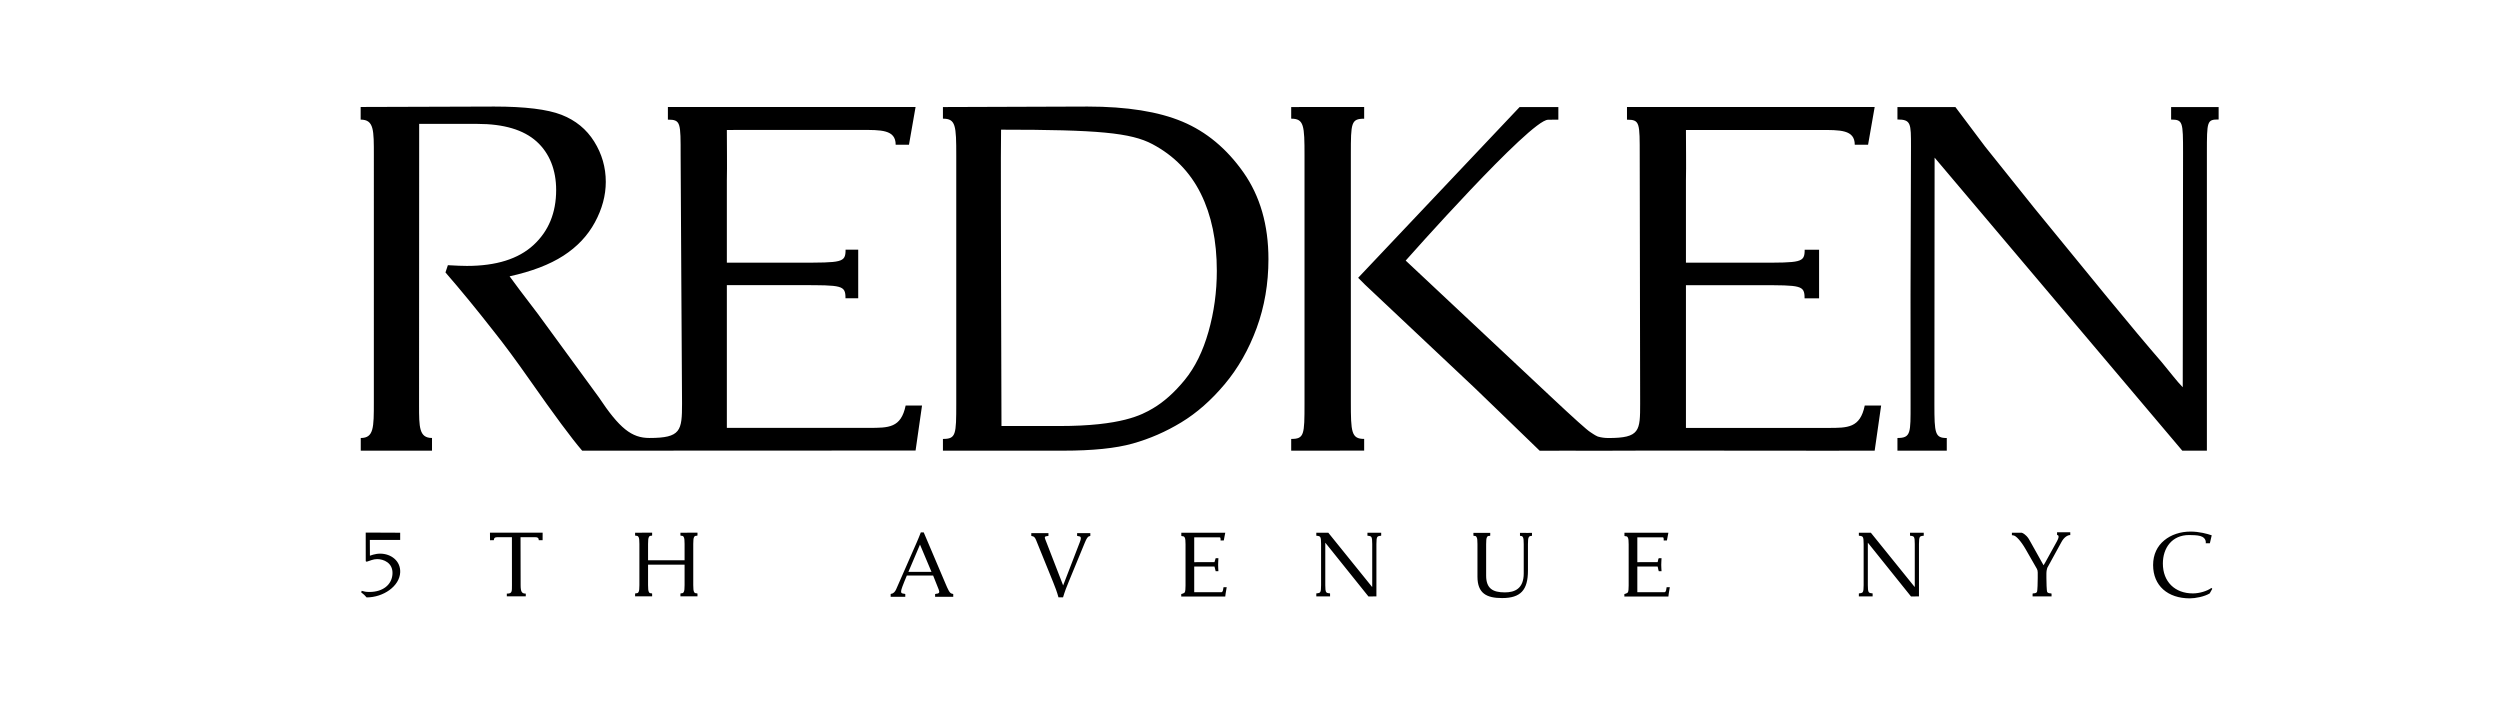
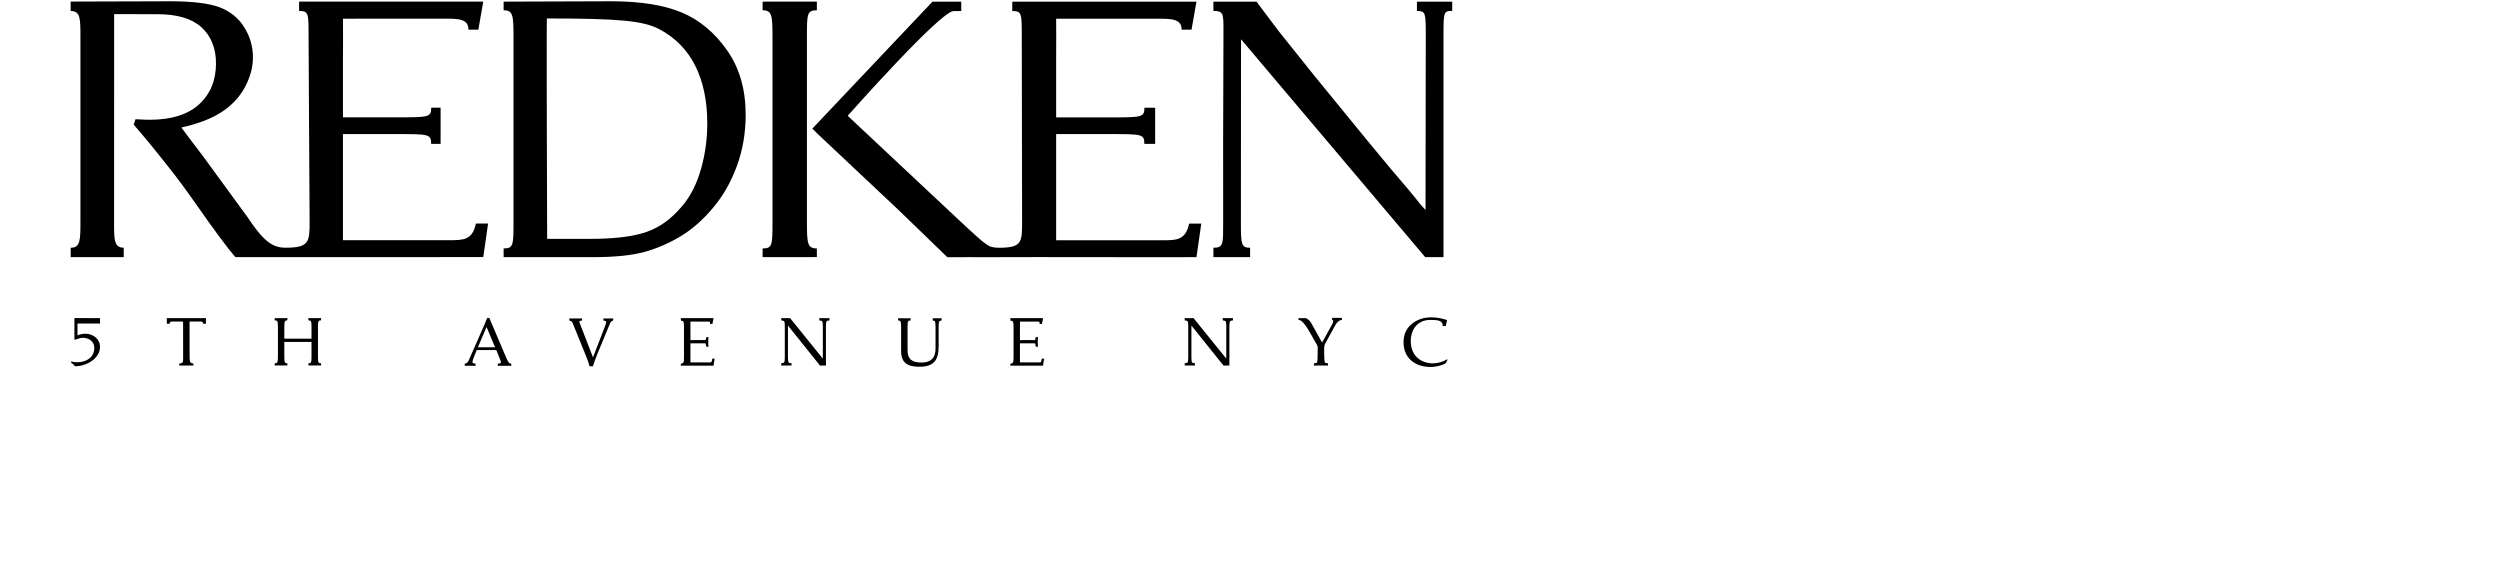
- <svg xmlns="http://www.w3.org/2000/svg" width="305" height="88" viewBox="0 0 305 88" fill="none">
-   <path fill-rule="evenodd" clip-rule="evenodd" d="M61.832 72.756C61.832 72.756 61.832 72.634 61.832 72.421V72.756ZM61.832 72.756C61.832 72.756 61.832 72.596 61.832 72.421V72.756ZM62.453 65.537H60.689C60.353 65.537 60.265 65.637 60.243 65.904L59.783 65.909L59.775 64.989H66.201L66.198 65.901L65.734 65.904C65.71 65.637 65.623 65.537 65.288 65.537H63.505L63.517 71.382C63.517 72.204 63.661 72.421 64.144 72.421C64.144 72.704 64.144 72.756 64.144 72.756H61.832C61.832 72.756 61.832 72.65 61.832 72.421C62.481 72.421 62.458 72.198 62.458 71.382L62.453 65.537ZM84.577 71.382C84.577 71.805 84.6 72.097 84.678 72.221C84.745 72.331 84.765 72.376 85.032 72.387L85.092 72.421V72.755H83.012V72.421L83.07 72.387C83.337 72.376 83.352 72.331 83.418 72.221C83.497 72.097 83.519 71.805 83.519 71.382V68.889H79.063V71.382C79.063 71.805 79.086 72.097 79.163 72.221C79.23 72.331 79.235 72.376 79.503 72.387L79.56 72.421V72.755H77.482V72.421L77.541 72.387C77.808 72.376 77.838 72.331 77.906 72.221C77.983 72.097 78.005 71.805 78.005 71.382V66.363C78.005 65.939 77.983 65.648 77.906 65.526C77.838 65.413 77.808 65.368 77.541 65.357L77.482 65.324V64.99L79.56 64.989V65.324L79.503 65.357C79.235 65.368 79.23 65.413 79.163 65.526C79.086 65.648 79.063 65.939 79.063 66.363V68.353H83.519V66.363C83.519 65.939 83.497 65.648 83.418 65.526C83.352 65.413 83.337 65.368 83.07 65.357L83.012 65.324V64.99L85.092 64.989V65.324L85.032 65.357C84.765 65.368 84.745 65.413 84.678 65.526C84.6 65.648 84.577 65.939 84.577 66.363V71.382ZM113.642 69.77L112.239 66.439L110.824 69.77H113.642ZM115.392 71.3C115.49 71.526 115.613 71.826 115.748 72.062C115.87 72.275 115.993 72.418 116.193 72.441L116.296 72.475V72.809H114.083V72.475L114.215 72.441C114.449 72.43 114.59 72.352 114.59 72.217C114.59 72.062 114.467 71.769 114.354 71.501L113.843 70.217H110.634L110.324 70.966C110.223 71.201 109.933 71.948 109.933 72.127C109.933 72.364 110.001 72.408 110.348 72.441L110.445 72.475V72.809H108.661V72.475L108.73 72.441C108.997 72.418 109.209 72.183 109.332 71.891L111.315 67.367C111.66 66.585 112.038 65.757 112.339 64.953H112.695L115.392 71.3ZM129.703 71.422L131.74 66.138C131.975 65.535 131.846 65.433 131.557 65.41L131.408 65.377V65.043L133.02 65.042V65.377L132.942 65.41C132.711 65.433 132.565 65.679 132.343 66.217L130.404 70.921C130.136 71.558 129.892 72.196 129.691 72.877H129.134C128.956 72.217 128.711 71.579 128.488 71.032L126.393 65.868C126.249 65.512 126.093 65.421 125.904 65.41L125.818 65.377V65.043L127.911 65.042V65.377L127.723 65.41C127.511 65.421 127.407 65.489 127.508 65.757L129.703 71.422ZM144.635 66.416C144.635 65.993 144.613 65.701 144.535 65.58C144.468 65.468 144.448 65.421 144.181 65.41L144.121 65.377V64.992H149.481L149.302 65.934L148.913 65.943V65.858C148.913 65.713 148.907 65.557 148.813 65.557C148.253 65.557 146.005 65.554 145.694 65.554V68.585L148.167 68.579L148.311 68.102H148.645C148.634 68.56 148.611 68.507 148.611 68.921C148.611 69.335 148.634 69.281 148.645 69.684H148.311L148.167 69.116C148.167 69.116 146.071 69.121 145.694 69.121V72.251C146.001 72.251 148.68 72.251 148.879 72.251C149.069 72.251 149.192 72.309 149.269 71.639H149.658C149.547 72.175 149.481 72.776 149.481 72.776L144.112 72.78V72.475C144.112 72.475 144.468 72.385 144.535 72.275C144.613 72.15 144.635 71.859 144.635 71.434V66.416ZM198.697 66.416C198.697 65.993 198.674 65.701 198.596 65.58C198.529 65.468 198.509 65.421 198.24 65.41L198.183 65.377V64.992H203.543L203.364 65.934L202.974 65.943V65.858C202.974 65.713 202.968 65.557 202.873 65.557C202.316 65.557 200.066 65.554 199.754 65.554V68.585L202.228 68.579C202.228 68.579 202.305 68.351 202.316 68.206L202.371 68.102H202.707C202.696 68.56 202.672 68.507 202.672 68.921C202.672 69.335 202.696 69.281 202.707 69.684H202.371L202.316 69.501C202.305 69.356 202.228 69.116 202.228 69.116C202.228 69.116 200.132 69.121 199.754 69.121V72.251C200.061 72.251 202.74 72.251 202.941 72.251C203.13 72.251 203.251 72.309 203.33 71.639H203.718C203.609 72.175 203.543 72.776 203.543 72.776L198.172 72.78V72.475C198.172 72.475 198.529 72.385 198.596 72.275C198.674 72.15 198.697 71.859 198.697 71.434V66.416ZM161.172 66.367C161.172 65.941 161.151 65.651 161.073 65.529C161.005 65.417 160.872 65.383 160.604 65.361L160.589 65.328V64.993C161.08 65.003 161.853 65.003 162.053 64.992L167.378 71.587H167.411V66.367C167.411 65.941 167.388 65.651 167.311 65.529C167.243 65.417 167.109 65.383 166.842 65.361L166.828 65.328V64.993C167.272 65.003 168.015 65.003 168.505 64.992V65.328L168.49 65.361C168.225 65.383 168.09 65.417 168.024 65.529C167.947 65.651 167.922 65.941 167.922 66.367V72.759L166.953 72.772L161.706 66.233H161.685V71.385C161.685 71.809 161.706 72.101 161.786 72.224C161.853 72.335 161.986 72.369 162.254 72.391L162.268 72.424V72.759C161.777 72.749 161.034 72.749 160.589 72.759V72.424L160.604 72.391C160.872 72.369 161.005 72.335 161.073 72.224C161.151 72.101 161.172 71.809 161.172 71.385V66.367ZM227.364 66.367C227.364 65.941 227.342 65.651 227.264 65.529C227.196 65.417 227.064 65.383 226.795 65.361L226.781 65.328V64.993C227.272 65.003 228.045 65.003 228.244 64.992L233.569 71.587H233.603V66.367C233.603 65.941 233.581 65.651 233.503 65.529C233.435 65.417 233.301 65.383 233.033 65.361L233.021 65.328V64.993C233.465 65.003 234.207 65.003 234.697 64.992V65.328L234.684 65.361C234.417 65.383 234.282 65.417 234.216 65.529C234.138 65.651 234.114 65.941 234.114 66.367V72.759L233.146 72.772L227.899 66.233H227.876V71.385C227.876 71.809 227.899 72.101 227.977 72.224C228.045 72.335 228.178 72.369 228.445 72.391L228.46 72.424V72.759C227.97 72.749 227.226 72.749 226.781 72.759V72.424L226.795 72.391C227.064 72.369 227.196 72.335 227.264 72.224C227.342 72.101 227.364 71.809 227.364 71.385V66.367ZM180.25 66.381C180.25 65.957 180.229 65.664 180.149 65.543C180.083 65.431 180.08 65.384 179.813 65.375L179.756 65.341V65.007H181.809V65.341L181.751 65.375C181.483 65.384 181.474 65.431 181.409 65.543C181.331 65.664 181.309 65.957 181.309 66.381V70.225C181.309 71.812 182.132 72.271 183.601 72.271C184.806 72.271 185.895 71.812 185.895 69.958V66.381C185.895 65.957 185.874 65.664 185.798 65.543C185.73 65.431 185.72 65.397 185.452 65.375L185.437 65.341V65.007C186.736 65.017 186.182 65.021 186.902 65.007V65.341L186.888 65.375C186.62 65.397 186.577 65.431 186.51 65.543C186.431 65.664 186.41 65.957 186.41 66.381V69.611C186.41 72.002 185.507 72.964 183.256 72.964C181.363 72.964 180.25 72.394 180.25 70.349V66.381ZM269.584 72.396C268.939 72.788 267.836 73 267.156 73C264.482 73 262.679 71.469 262.679 68.932C262.679 67.647 263.18 66.629 264.038 65.925C264.872 65.233 266.009 64.852 267.254 64.852C268.293 64.852 269.294 65.122 269.829 65.31L269.604 66.278H269.099C269.099 66.278 269.241 65.62 268.433 65.393C268.07 65.29 267.478 65.275 267.067 65.275C264.973 65.275 263.87 66.853 263.87 68.753C263.87 70.966 265.33 72.396 267.534 72.396C268.337 72.396 269.284 72.105 269.796 71.726L269.896 71.838L269.584 72.396ZM46.364 67.544C47.736 67.544 48.88 68.452 48.824 69.816C48.754 71.519 46.762 72.884 44.725 72.884C44.565 72.677 44.336 72.471 44.061 72.264L44.13 72.08C44.404 72.16 44.611 72.219 45.079 72.219C46.67 72.219 47.802 71.371 47.882 70.03C47.963 68.646 46.772 68.21 46.017 68.21C45.535 68.21 45.12 68.416 44.731 68.532L44.621 68.463L44.617 64.973L48.821 64.992V65.868H45.12L45.13 67.796C45.13 67.796 45.756 67.544 46.364 67.544ZM250.962 64.94H252.574C252.574 64.94 252.574 65.08 252.574 65.275C252.219 65.275 251.795 65.576 251.504 66.115L250.142 68.599H250.148L250.072 68.728L249.768 69.282C249.721 69.419 249.661 69.663 249.661 69.995V70.505C249.661 70.93 249.685 72.103 249.762 72.225C249.829 72.338 249.964 72.383 250.23 72.394L250.289 72.427V72.762H247.976V72.427L248.036 72.394C248.304 72.383 248.436 72.338 248.504 72.225C248.581 72.103 248.603 70.93 248.603 70.505V69.85C248.603 69.672 248.569 69.516 248.504 69.403L247.12 66.989C246.542 65.984 245.941 65.359 245.662 65.325L245.452 65.29V64.994H246.656C246.656 64.994 246.882 65.041 247.235 65.394C247.447 65.608 247.577 65.853 247.724 66.12L249.315 68.965L249.516 68.627L250.948 66.036C251.391 65.229 250.962 65.275 250.962 65.275V64.94ZM106.005 52.2C108.41 52.2 109.924 52.217 110.489 49.474H112.488L111.7 54.965L71.026 54.982C69.754 53.508 67.62 50.631 64.624 46.35C62.96 43.972 61.493 41.988 60.22 40.397C58.165 37.766 56.207 35.38 54.347 33.238L54.641 32.354C55.66 32.413 56.435 32.442 56.965 32.442C60.534 32.442 63.24 31.594 65.085 29.897C66.927 28.201 67.851 25.962 67.851 23.179C67.851 20.753 67.053 18.692 65.462 17.261C63.871 15.832 61.464 15.115 58.242 15.115C56.218 15.115 53.219 15.108 51.139 15.108C51.139 16.18 51.125 46.889 51.125 49.428C51.125 52.104 51.127 53.433 52.705 53.433V54.982C49.955 54.982 48.461 54.982 44.012 54.982V53.436C45.608 53.436 45.609 52.157 45.609 49.078C45.609 48.665 45.61 21.551 45.61 18.992C45.61 15.897 45.643 14.594 44 14.594V13.052C44.805 13.052 59.809 13 60.301 13C64.05 13 66.784 13.336 68.502 14.005C70.219 14.676 71.55 15.762 72.492 17.27C73.434 18.776 73.906 20.416 73.906 22.189C73.906 23.843 73.463 25.489 72.578 27.123C71.694 28.757 70.411 30.117 68.73 31.2C67.05 32.283 64.864 33.12 62.171 33.711C62.661 34.4 63.816 35.934 65.635 38.312L73.037 48.44C75.584 52.276 77.066 53.433 79.226 53.433C83.066 53.433 83.209 52.55 83.209 49.227C83.209 46.69 83.037 23.018 83.037 18.99C83.037 14.961 83.066 14.595 81.483 14.595V13.052H111.7L110.895 17.655H109.272C109.272 15.802 107.479 15.851 104.995 15.851C103.334 15.851 89.522 15.856 88.676 15.856C88.676 18.05 88.716 20.099 88.676 22.012V32.045C89.191 32.045 95.486 32.045 97.428 32.045C102.753 32.045 103.16 32.045 103.16 30.46C103.888 30.46 104.702 30.46 104.702 30.46V36.389C104.702 36.389 104.401 36.389 103.15 36.389C103.15 34.796 102.756 34.788 97.63 34.788C96.32 34.788 89.146 34.788 88.676 34.788C88.676 38.71 88.676 52.173 88.676 52.2C91.585 52.2 97.203 52.2 100.701 52.2C103.182 52.2 104.873 52.2 106.005 52.2ZM147.436 40.464C148.114 38.075 148.452 35.602 148.452 33.044C148.452 29.386 147.8 26.245 146.496 23.619C145.19 20.993 143.225 18.982 140.597 17.586C137.968 16.189 133.926 15.821 122.13 15.821C122.077 16.786 122.13 34.813 122.13 34.813L122.18 51.975C122.18 51.975 126.847 51.975 129.24 51.975C136.817 51.975 139.297 50.619 140.641 49.83C141.985 49.043 143.283 47.883 144.539 46.35C145.795 44.815 146.759 42.853 147.436 40.464ZM144.263 14.844C147.182 16.074 149.658 18.133 151.695 21.026C153.73 23.917 154.75 27.446 154.75 31.616C154.75 34.607 154.269 37.409 153.31 40.024C152.35 42.641 151.047 44.927 149.404 46.883C147.758 48.842 145.996 50.389 144.116 51.529C142.236 52.671 140.264 53.531 138.196 54.111C136.131 54.693 133.297 54.982 129.694 54.982C128.499 54.982 115.038 54.982 115.038 54.982V53.55C116.631 53.55 116.664 53.045 116.664 49.231V19C116.664 15.312 116.603 14.478 115.038 14.478V13.06C118.075 13.06 131.085 13 132.69 13C137.489 13 141.346 13.616 144.263 14.844ZM223.015 52.206C225.42 52.206 226.934 52.223 227.498 49.479H229.498L228.71 54.981C228.71 54.981 223.356 54.987 222.572 54.987C221.755 54.987 219.481 54.987 202.655 54.971C202.401 54.971 201.132 54.984 196.244 54.984C196.244 54.984 197.354 54.987 196.244 54.987C195.673 54.987 193.985 54.987 192.239 54.987C192.239 54.986 192.239 54.986 192.239 54.984L187.84 54.987C187.84 54.987 185.748 52.948 182.919 50.228L179.887 47.304L166.512 34.711L165.694 33.892L185.387 13.066H190.119V14.6C188.252 14.6 189.527 14.61 188.861 14.61C186.697 14.61 171.494 31.791 171.494 31.791L189.166 48.358C192.013 51.031 193.633 52.485 194.025 52.721C194.227 52.841 194.534 53.089 194.931 53.259C195.347 53.38 195.775 53.439 196.235 53.439C200.075 53.439 200.098 52.556 200.098 49.233C200.098 46.696 200.046 23.023 200.046 18.994C200.046 14.967 200.075 14.601 198.492 14.601V13.057H228.71L227.904 17.661H226.281C226.281 15.807 224.489 15.857 222.005 15.857C220.344 15.857 206.532 15.861 205.685 15.861C205.685 18.055 205.725 20.104 205.685 22.018V32.049C206.201 32.049 212.495 32.049 214.437 32.049C219.763 32.049 220.17 32.049 220.17 30.465C220.897 30.465 221.928 30.465 221.928 30.465V36.395C221.928 36.395 221.411 36.395 220.159 36.395C220.159 34.801 219.767 34.794 214.64 34.794C213.33 34.794 206.156 34.794 205.685 34.794C205.685 38.715 205.685 52.179 205.685 52.206C208.595 52.206 214.213 52.206 217.711 52.206C220.192 52.206 221.883 52.206 223.015 52.206ZM264.876 13.06H270.673V14.578C269.257 14.578 269.24 14.749 269.24 18.634C269.24 21.231 269.24 54.981 269.24 54.981H266.239L236.022 19.231C236.022 19.231 235.996 46.704 235.996 49.351C235.996 52.88 236.072 53.439 237.507 53.439V54.982H231.488V53.435C233.146 53.435 233.09 52.799 233.09 49.31C233.09 36.978 233.06 36.28 233.14 17.878C233.14 15.064 233.155 14.578 231.488 14.578C231.488 14.006 231.488 13.06 231.488 13.06H238.559C238.559 13.06 241.413 16.849 242.187 17.89L248.197 25.398L256.962 36.114C259.768 39.53 262.022 42.218 263.726 44.181C264.808 45.477 265.558 46.497 266.294 47.243C266.294 47.243 266.332 21.21 266.332 18.62C266.332 14.869 266.312 14.589 264.876 14.589V13.06ZM164.803 49.033C164.803 52.721 164.864 53.547 166.428 53.547V54.972C165.697 54.972 163.085 54.976 161.379 54.981V54.982C159.18 54.982 157.526 54.982 157.526 54.982V53.55C159.119 53.55 159.151 53.045 159.151 49.231V19C159.151 15.312 159.09 14.478 157.526 14.478V13.06C158.254 13.06 159.56 13.057 161.143 13.052V13.051C163.343 13.051 166.428 13.051 166.428 13.051V14.483C164.836 14.483 164.803 14.988 164.803 18.802V49.033Z" fill="black" />
+ <svg xmlns="http://www.w3.org/2000/svg" xmlns:xlink="http://www.w3.org/1999/xlink" width="220" height="50">
+   <defs>
+     <symbol height="88" id="svg_45" viewBox="0 0 305 88" width="305">
+       <path clip-rule="evenodd" d="m61.83,72.76c0,0 0,-0.13 0,-0.34l0,0.34zm0,0c0,0 0,-0.16 0,-0.34l0,0.34zm0.62,-7.22l-1.76,0c-0.34,0 -0.43,0.1 -0.45,0.36l-0.46,0.01l0,-0.92l6.42,0l0,0.91l-0.47,0c-0.02,-0.26 -0.11,-0.36 -0.44,-0.36l-1.78,0l0.01,5.84c0,0.82 0.14,1.04 0.62,1.04c0,0.28 0,0.34 0,0.34l-2.31,0c0,0 0,-0.11 0,-0.34c0.65,0 0.63,-0.22 0.63,-1.04l-0.01,-5.84zm22.13,5.84c0,0.43 0.02,0.72 0.1,0.84c0.06,0.11 0.08,0.16 0.35,0.17l0.06,0.03l0,0.33l-2.08,0l0,-0.33l0.06,-0.03c0.27,-0.01 0.28,-0.06 0.35,-0.17c0.08,-0.12 0.1,-0.41 0.1,-0.84l0,-2.49l-4.46,0l0,2.49c0,0.43 0.03,0.72 0.1,0.84c0.07,0.11 0.08,0.16 0.34,0.17l0.06,0.03l0,0.33l-2.08,0l0,-0.33l0.06,-0.03c0.27,-0.01 0.3,-0.06 0.37,-0.17c0.07,-0.12 0.1,-0.41 0.1,-0.84l0,-5.02c0,-0.42 -0.03,-0.71 -0.1,-0.83c-0.07,-0.12 -0.1,-0.16 -0.37,-0.17l-0.06,-0.04l0,-0.33l2.08,0l0,0.33l-0.06,0.04c-0.26,0.01 -0.27,0.05 -0.34,0.17c-0.07,0.12 -0.1,0.41 -0.1,0.83l0,1.99l4.46,0l0,-1.99c0,-0.42 -0.02,-0.71 -0.1,-0.83c-0.07,-0.12 -0.08,-0.16 -0.35,-0.17l-0.06,-0.04l0,-0.33l2.08,0l0,0.33l-0.06,0.04c-0.27,0.01 -0.29,0.05 -0.35,0.17c-0.08,0.12 -0.1,0.41 -0.1,0.83l0,5.02zm29.06,-1.61l-1.4,-3.33l-1.42,3.33l2.82,0zm1.75,1.53c0.1,0.23 0.22,0.53 0.36,0.76c0.12,0.21 0.24,0.36 0.44,0.38l0.11,0.04l0,0.33l-2.22,0l0,-0.33l0.14,-0.04c0.23,-0.01 0.37,-0.09 0.37,-0.22c0,-0.16 -0.12,-0.45 -0.24,-0.72l-0.51,-1.28l-3.21,0l-0.31,0.75c-0.1,0.23 -0.39,0.98 -0.39,1.16c0,0.23 0.07,0.28 0.42,0.31l0.09,0.04l0,0.33l-1.78,0l0,-0.33l0.07,-0.04c0.27,-0.02 0.48,-0.26 0.6,-0.55l1.98,-4.52c0.35,-0.79 0.73,-1.61 1.03,-2.42l0.35,0l2.7,6.35zm14.31,0.12l2.04,-5.28c0.23,-0.6 0.11,-0.71 -0.18,-0.73l-0.15,-0.03l0,-0.34l1.61,0l0,0.34l-0.08,0.03c-0.23,0.02 -0.38,0.27 -0.6,0.81l-1.94,4.7c-0.26,0.64 -0.51,1.28 -0.71,1.96l-0.56,0c-0.17,-0.66 -0.42,-1.3 -0.64,-1.85l-2.1,-5.16c-0.14,-0.36 -0.3,-0.45 -0.49,-0.46l-0.08,-0.03l0,-0.34l2.09,0l0,0.34l-0.19,0.03c-0.21,0.01 -0.31,0.08 -0.21,0.35l2.19,5.66zm14.93,-5c0,-0.43 -0.02,-0.72 -0.1,-0.84c-0.06,-0.11 -0.08,-0.16 -0.35,-0.17l-0.06,-0.03l0,-0.39l5.36,0l-0.18,0.94l-0.39,0.01l0,-0.08c0,-0.15 0,-0.3 -0.1,-0.3c-0.56,0 -2.81,-0.01 -3.12,-0.01l0,3.04l2.48,-0.01l0.14,-0.48l0.34,0c-0.02,0.46 -0.04,0.41 -0.04,0.82c0,0.41 0.02,0.36 0.04,0.76l-0.34,0l-0.14,-0.56c0,0 -2.1,0 -2.48,0l0,3.13c0.31,0 2.99,0 3.19,0c0.19,0 0.31,0.06 0.39,-0.61l0.39,0c-0.11,0.54 -0.18,1.14 -0.18,1.14l-5.37,0l0,-0.3c0,0 0.36,-0.09 0.42,-0.21c0.08,-0.12 0.1,-0.41 0.1,-0.84l0,-5.01zm54.07,0c0,-0.43 -0.03,-0.72 -0.1,-0.84c-0.07,-0.11 -0.09,-0.16 -0.36,-0.17l-0.06,-0.03l0,-0.39l5.36,0l-0.18,0.94l-0.39,0.01l0,-0.08c0,-0.15 0,-0.3 -0.1,-0.3c-0.55,0 -2.8,-0.01 -3.12,-0.01l0,3.04l2.48,-0.01c0,0 0.08,-0.23 0.09,-0.37l0.05,-0.11l0.34,0c-0.01,0.46 -0.04,0.41 -0.04,0.82c0,0.41 0.03,0.36 0.04,0.76l-0.34,0l-0.05,-0.18c-0.01,-0.14 -0.09,-0.38 -0.09,-0.38c0,0 -2.1,0 -2.48,0l0,3.13c0.31,0 2.99,0 3.19,0c0.19,0 0.31,0.06 0.39,-0.61l0.39,0c-0.11,0.54 -0.18,1.14 -0.18,1.14l-5.37,0l0,-0.3c0,0 0.36,-0.09 0.43,-0.21c0.07,-0.12 0.1,-0.41 0.1,-0.84l0,-5.01zm-37.53,-0.05c0,-0.43 -0.02,-0.72 -0.1,-0.84c-0.07,-0.11 -0.2,-0.15 -0.47,-0.17l-0.01,-0.03l0,-0.34c0.49,0.01 1.26,0.01 1.46,0l5.33,6.6l0.03,0l0,-5.22c0,-0.43 -0.02,-0.72 -0.1,-0.84c-0.07,-0.11 -0.2,-0.15 -0.47,-0.17l-0.01,-0.03l0,-0.34c0.44,0.01 1.18,0.01 1.67,0l0,0.34l-0.01,0.03c-0.27,0.02 -0.4,0.06 -0.47,0.17c-0.07,0.12 -0.1,0.41 -0.1,0.84l0,6.39l-0.97,0.01l-5.24,-6.54l-0.02,0l0,5.15c0,0.43 0.02,0.72 0.1,0.84c0.06,0.11 0.2,0.15 0.46,0.17l0.02,0.03l0,0.34c-0.49,-0.01 -1.24,-0.01 -1.68,0l0,-0.34l0.01,-0.03c0.27,-0.02 0.4,-0.06 0.47,-0.17c0.08,-0.12 0.1,-0.41 0.1,-0.84l0,-5.01zm66.19,0c0,-0.43 -0.02,-0.72 -0.1,-0.84c-0.06,-0.11 -0.2,-0.15 -0.47,-0.17l-0.01,-0.03l0,-0.34c0.49,0.01 1.26,0.01 1.46,0l5.33,6.6l0.03,0l0,-5.22c0,-0.43 -0.02,-0.72 -0.1,-0.84c-0.06,-0.11 -0.2,-0.15 -0.47,-0.17l-0.01,-0.03l0,-0.34c0.45,0.01 1.19,0.01 1.68,0l0,0.34l-0.02,0.03c-0.26,0.02 -0.4,0.06 -0.46,0.17c-0.08,0.12 -0.11,0.41 -0.11,0.84l0,6.39l-0.96,0.01l-5.25,-6.54l-0.02,0l0,5.15c0,0.43 0.02,0.72 0.1,0.84c0.06,0.11 0.2,0.15 0.46,0.17l0.02,0.03l0,0.34c-0.49,-0.01 -1.23,-0.01 -1.68,0l0,-0.34l0.01,-0.03c0.27,-0.02 0.41,-0.06 0.47,-0.17c0.08,-0.12 0.1,-0.41 0.1,-0.84l0,-5.01zm-47.11,0.01c0,-0.42 -0.02,-0.72 -0.1,-0.84c-0.07,-0.11 -0.07,-0.16 -0.34,-0.16l-0.05,-0.04l0,-0.33l2.05,0l0,0.33l-0.06,0.04c-0.27,0 -0.28,0.05 -0.34,0.16c-0.08,0.12 -0.1,0.42 -0.1,0.84l0,3.84c0,1.59 0.82,2.05 2.29,2.05c1.21,0 2.3,-0.46 2.3,-2.31l0,-3.58c0,-0.42 -0.03,-0.72 -0.1,-0.84c-0.07,-0.11 -0.08,-0.14 -0.35,-0.16l-0.01,-0.04l0,-0.33c1.3,0.01 0.74,0.01 1.46,0l0,0.33l-0.01,0.04c-0.27,0.02 -0.31,0.05 -0.38,0.16c-0.08,0.12 -0.1,0.42 -0.1,0.84l0,3.23c0,2.39 -0.9,3.35 -3.15,3.35c-1.9,0 -3.01,-0.57 -3.01,-2.61l0,-3.97zm89.33,6.02c-0.64,0.39 -1.74,0.6 -2.42,0.6c-2.68,0 -4.48,-1.53 -4.48,-4.07c0,-1.28 0.5,-2.3 1.36,-3c0.83,-0.7 1.97,-1.08 3.21,-1.08c1.04,0 2.04,0.27 2.58,0.46l-0.23,0.97l-0.5,0c0,0 0.14,-0.66 -0.67,-0.89c-0.36,-0.1 -0.95,-0.11 -1.36,-0.11c-2.1,0 -3.2,1.57 -3.2,3.47c0,2.22 1.46,3.65 3.66,3.65c0.81,0 1.75,-0.29 2.27,-0.67l0.1,0.11l-0.32,0.56zm-223.22,-4.86c1.38,0 2.52,0.91 2.46,2.28c-0.07,1.7 -2.06,3.06 -4.1,3.06c-0.16,-0.2 -0.38,-0.41 -0.66,-0.62l0.07,-0.18c0.27,0.08 0.48,0.14 0.95,0.14c1.59,0 2.72,-0.85 2.8,-2.19c0.08,-1.38 -1.11,-1.82 -1.86,-1.82c-0.48,0 -0.9,0.21 -1.29,0.32l-0.11,-0.07l0,-3.49l4.2,0.02l0,0.88l-3.7,0l0.01,1.93c0,0 0.63,-0.26 1.23,-0.26zm204.6,-2.6l1.61,0c0,0 0,0.14 0,0.34c-0.35,0 -0.78,0.3 -1.07,0.83l-1.36,2.49l0.01,0l-0.08,0.13l-0.3,0.55c-0.05,0.14 -0.11,0.38 -0.11,0.72l0,0.51c0,0.42 0.03,1.59 0.1,1.72c0.07,0.11 0.2,0.15 0.47,0.16l0.06,0.04l0,0.33l-2.31,0l0,-0.33l0.06,-0.04c0.26,-0.01 0.4,-0.05 0.46,-0.16c0.08,-0.13 0.1,-1.3 0.1,-1.72l0,-0.66c0,-0.18 -0.03,-0.33 -0.1,-0.45l-1.38,-2.41c-0.58,-1.01 -1.18,-1.63 -1.46,-1.67l-0.21,-0.03l0,-0.3l1.21,0c0,0 0.22,0.05 0.58,0.4c0.21,0.22 0.34,0.46 0.48,0.73l1.59,2.85l0.21,-0.34l1.43,-2.59c0.44,-0.81 0.01,-0.76 0.01,-0.76l0,-0.34zm-144.96,-12.74c2.41,0 3.92,0.02 4.49,-2.73l2,0l-0.79,5.5l-40.67,0.01c-1.28,-1.47 -3.41,-4.35 -6.41,-8.63c-1.66,-2.38 -3.13,-4.36 -4.4,-5.95c-2.06,-2.63 -4.01,-5.02 -5.87,-7.16l0.29,-0.89c1.02,0.06 1.8,0.09 2.32,0.09c3.57,0 6.28,-0.85 8.13,-2.54c1.84,-1.7 2.76,-3.94 2.76,-6.72c0,-2.43 -0.8,-4.49 -2.39,-5.92c-1.59,-1.43 -4,-2.14 -7.22,-2.14c-2.02,0 -5.02,-0.01 -7.1,-0.01c0,1.07 -0.01,31.78 -0.01,34.32c0,2.67 0,4 1.58,4l0,1.55c-2.76,0 -4.25,0 -8.7,0l0,-1.54c1.6,0 1.6,-1.28 1.6,-4.36c0,-0.42 0,-27.53 0,-30.09c0,-3.09 0.03,-4.4 -1.61,-4.4l0,-1.54c0.8,0 15.81,-0.05 16.3,-0.05c3.75,0 6.48,0.34 8.2,1.01c1.72,0.67 3.05,1.75 3.99,3.26c0.94,1.51 1.42,3.15 1.42,4.92c0,1.65 -0.45,3.3 -1.33,4.93c-0.89,1.64 -2.17,3 -3.85,4.08c-1.68,1.08 -3.87,1.92 -6.56,2.51c0.49,0.69 1.65,2.22 3.47,4.6l7.4,10.13c2.54,3.84 4.03,4.99 6.19,4.99c3.84,0 3.98,-0.88 3.98,-4.2c0,-2.54 -0.17,-26.21 -0.17,-30.24c0,-4.03 0.03,-4.4 -1.56,-4.4l0,-1.54l30.22,0l-0.81,4.61l-1.62,0c0,-1.86 -1.79,-1.81 -4.27,-1.81c-1.67,0 -15.48,0.01 -16.32,0.01c0,2.19 0.04,4.24 0,6.15l0,10.03c0.51,0 6.81,0 8.75,0c5.32,0 5.73,0 5.73,-1.58c0.73,0 1.54,0 1.54,0l0,5.93c0,0 -0.3,0 -1.55,0c0,-1.59 -0.39,-1.6 -5.52,-1.6c-1.31,0 -8.48,0 -8.95,0c0,3.92 0,17.38 0,17.41c2.91,0 8.52,0 12.02,0c2.48,0 4.17,0 5.3,0zm41.44,-11.74c0.67,-2.39 1.01,-4.86 1.01,-7.42c0,-3.65 -0.65,-6.8 -1.95,-9.42c-1.31,-2.63 -3.28,-4.64 -5.9,-6.03c-2.63,-1.4 -6.67,-1.77 -18.47,-1.77c-0.05,0.97 0,18.99 0,18.99l0.05,17.17c0,0 4.67,0 7.06,0c7.58,0 10.06,-1.36 11.4,-2.15c1.35,-0.79 2.64,-1.95 3.9,-3.48c1.25,-1.54 2.22,-3.5 2.9,-5.89zm-3.18,-25.62c2.92,1.23 5.4,3.29 7.43,6.19c2.04,2.89 3.06,6.42 3.06,10.59c0,2.99 -0.48,5.79 -1.44,8.4c-0.96,2.62 -2.26,4.91 -3.91,6.86c-1.64,1.96 -3.4,3.51 -5.28,4.65c-1.88,1.14 -3.86,2 -5.92,2.58c-2.07,0.58 -4.9,0.87 -8.51,0.87c-1.19,0 -14.65,0 -14.65,0l0,-1.43c1.59,0 1.62,-0.5 1.62,-4.32l0,-30.23c0,-3.69 -0.06,-4.52 -1.62,-4.52l0,-1.42c3.04,0 16.05,-0.06 17.65,-0.06c4.8,0 8.66,0.62 11.57,1.84zm78.75,37.37c2.41,0 3.92,0.01 4.49,-2.73l2,0l-0.79,5.5c0,0 -5.35,0.01 -6.14,0.01c-0.82,0 -3.09,0 -19.91,-0.02c-0.26,0 -1.53,0.01 -6.42,0.01c0,0 1.11,0.01 0,0.01c-0.57,0 -2.25,0 -4,0c0,0 0,0 0,-0.01l-4.4,0.01c0,0 -2.09,-2.04 -4.92,-4.76l-3.03,-2.93l-13.38,-12.59l-0.82,-0.82l19.7,-20.82l4.73,0l0,1.53c-1.87,0 -0.59,0.01 -1.26,0.01c-2.16,0 -17.37,17.18 -17.37,17.18l17.68,16.57c2.84,2.67 4.46,4.12 4.86,4.36c0.2,0.12 0.5,0.37 0.9,0.54c0.42,0.12 0.85,0.18 1.31,0.18c3.83,0 3.86,-0.88 3.86,-4.21c0,-2.53 -0.05,-26.21 -0.05,-30.24c0,-4.02 0.02,-4.39 -1.56,-4.39l0,-1.54l30.22,0l-0.81,4.6l-1.62,0c0,-1.85 -1.79,-1.8 -4.28,-1.8c-1.66,0 -15.47,0 -16.31,0c0,2.19 0.03,4.24 0,6.16l0,10.03c0.51,0 6.81,0 8.75,0c5.32,0 5.73,0 5.73,-1.58c0.73,0 1.76,0 1.76,0l0,5.92c0,0 -0.52,0 -1.77,0c0,-1.59 -0.39,-1.6 -5.52,-1.6c-1.31,0 -8.48,0 -8.95,0c0,3.93 0,17.39 0,17.42c2.9,0 8.52,0 12.02,0c2.48,0 4.17,0 5.3,0zm41.87,-39.15l5.79,0l0,1.52c-1.41,0 -1.43,0.17 -1.43,4.05c0,2.6 0,36.35 0,36.35l-3,0l-30.22,-35.75c0,0 -0.02,27.47 -0.02,30.12c0,3.53 0.07,4.09 1.51,4.09l0,1.54l-6.02,0l0,-1.54c1.66,0 1.6,-0.64 1.6,-4.13c0,-12.33 -0.03,-13.03 0.05,-31.43c0,-2.82 0.02,-3.3 -1.65,-3.3c0,-0.57 0,-1.52 0,-1.52l7.07,0c0,0 2.85,3.79 3.63,4.83l6.01,7.51l8.76,10.71c2.81,3.42 5.06,6.11 6.77,8.07c1.08,1.3 1.83,2.32 2.56,3.06c0,0 0.04,-26.03 0.04,-28.62c0,-3.75 -0.02,-4.03 -1.45,-4.03l0,-1.53zm-100.08,35.97c0,3.69 0.06,4.52 1.63,4.52l0,1.42c-0.73,0 -3.34,0.01 -5.05,0.01l0,0c-2.2,0 -3.85,0 -3.85,0l0,-1.43c1.59,0 1.62,-0.5 1.62,-4.32l0,-30.23c0,-3.69 -0.06,-4.52 -1.62,-4.52l0,-1.42c0.72,0 2.03,0 3.61,-0.01l0,0c2.2,0 5.29,0 5.29,0l0,1.43c-1.59,0 -1.63,0.51 -1.63,4.32l0,30.23z" fill="black" fill-rule="evenodd" />
+     </symbol>
+   </defs>
+   <g class="layer">
+     <use id="svg_46" transform="matrix(0.944021 0 0 0.944021 -23.3253 2.87206)" x="-17.06" xlink:href="#svg_45" y="-10.31" />
+   </g>
</svg>
